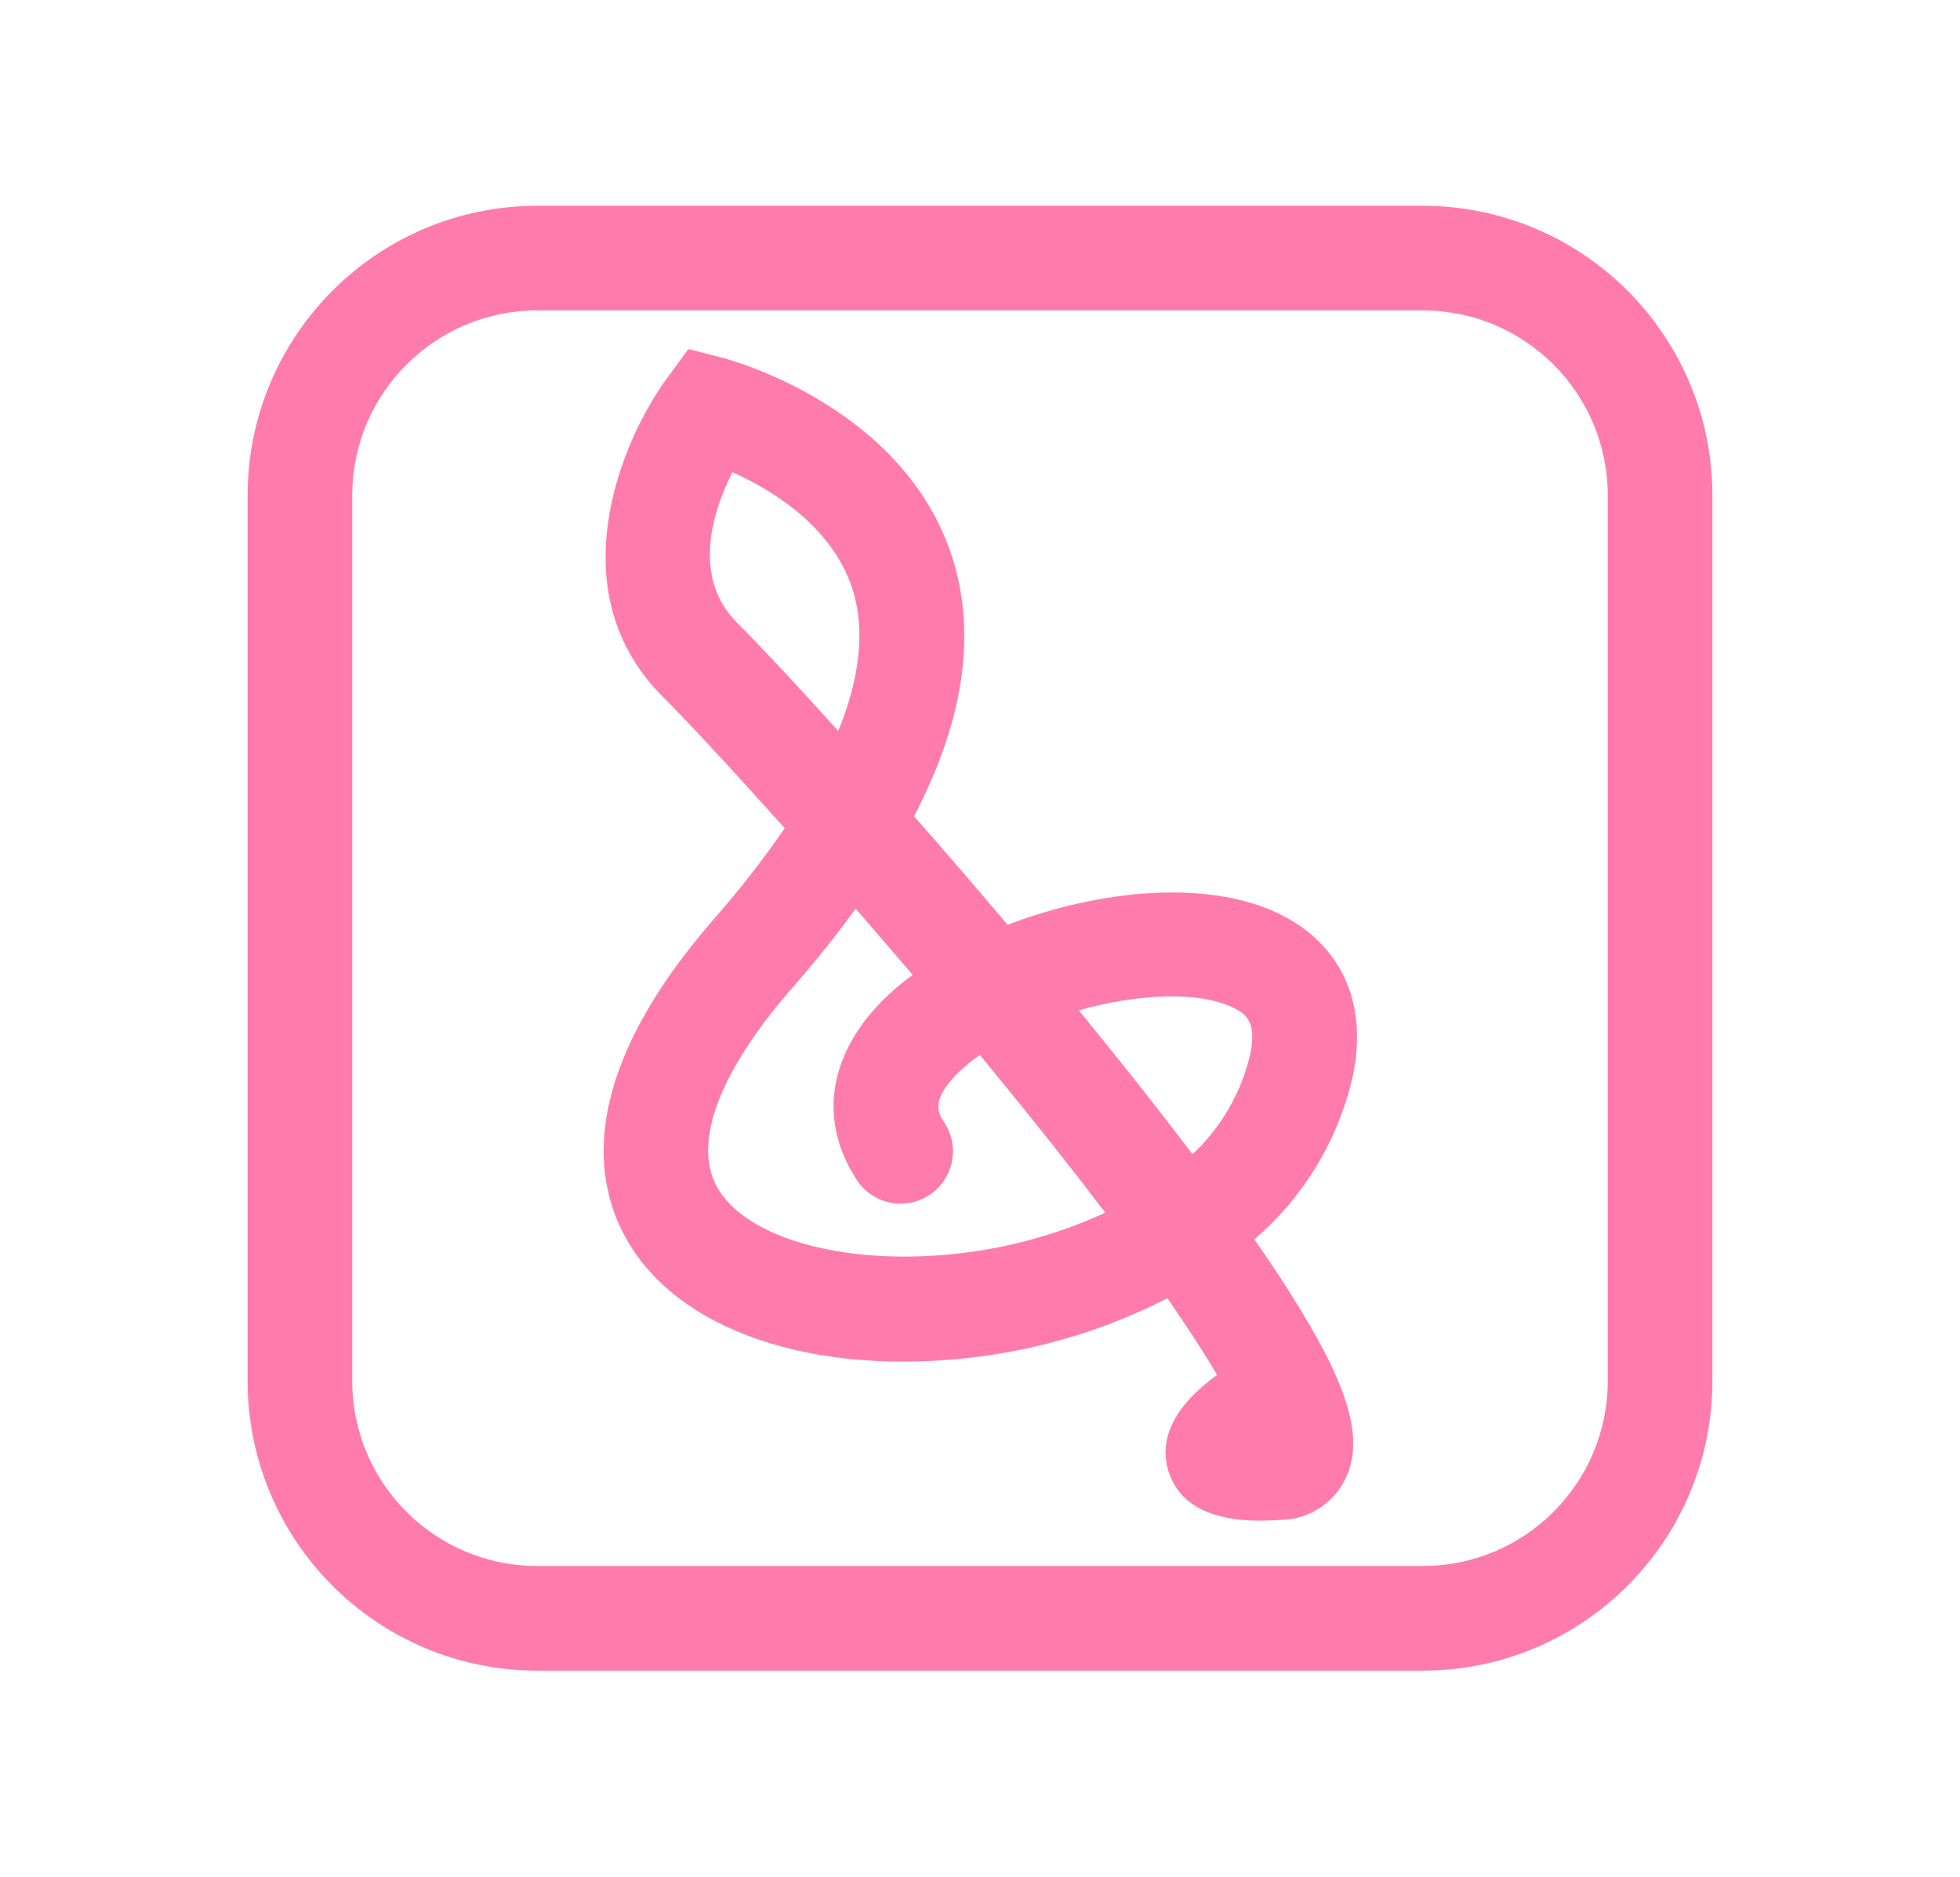
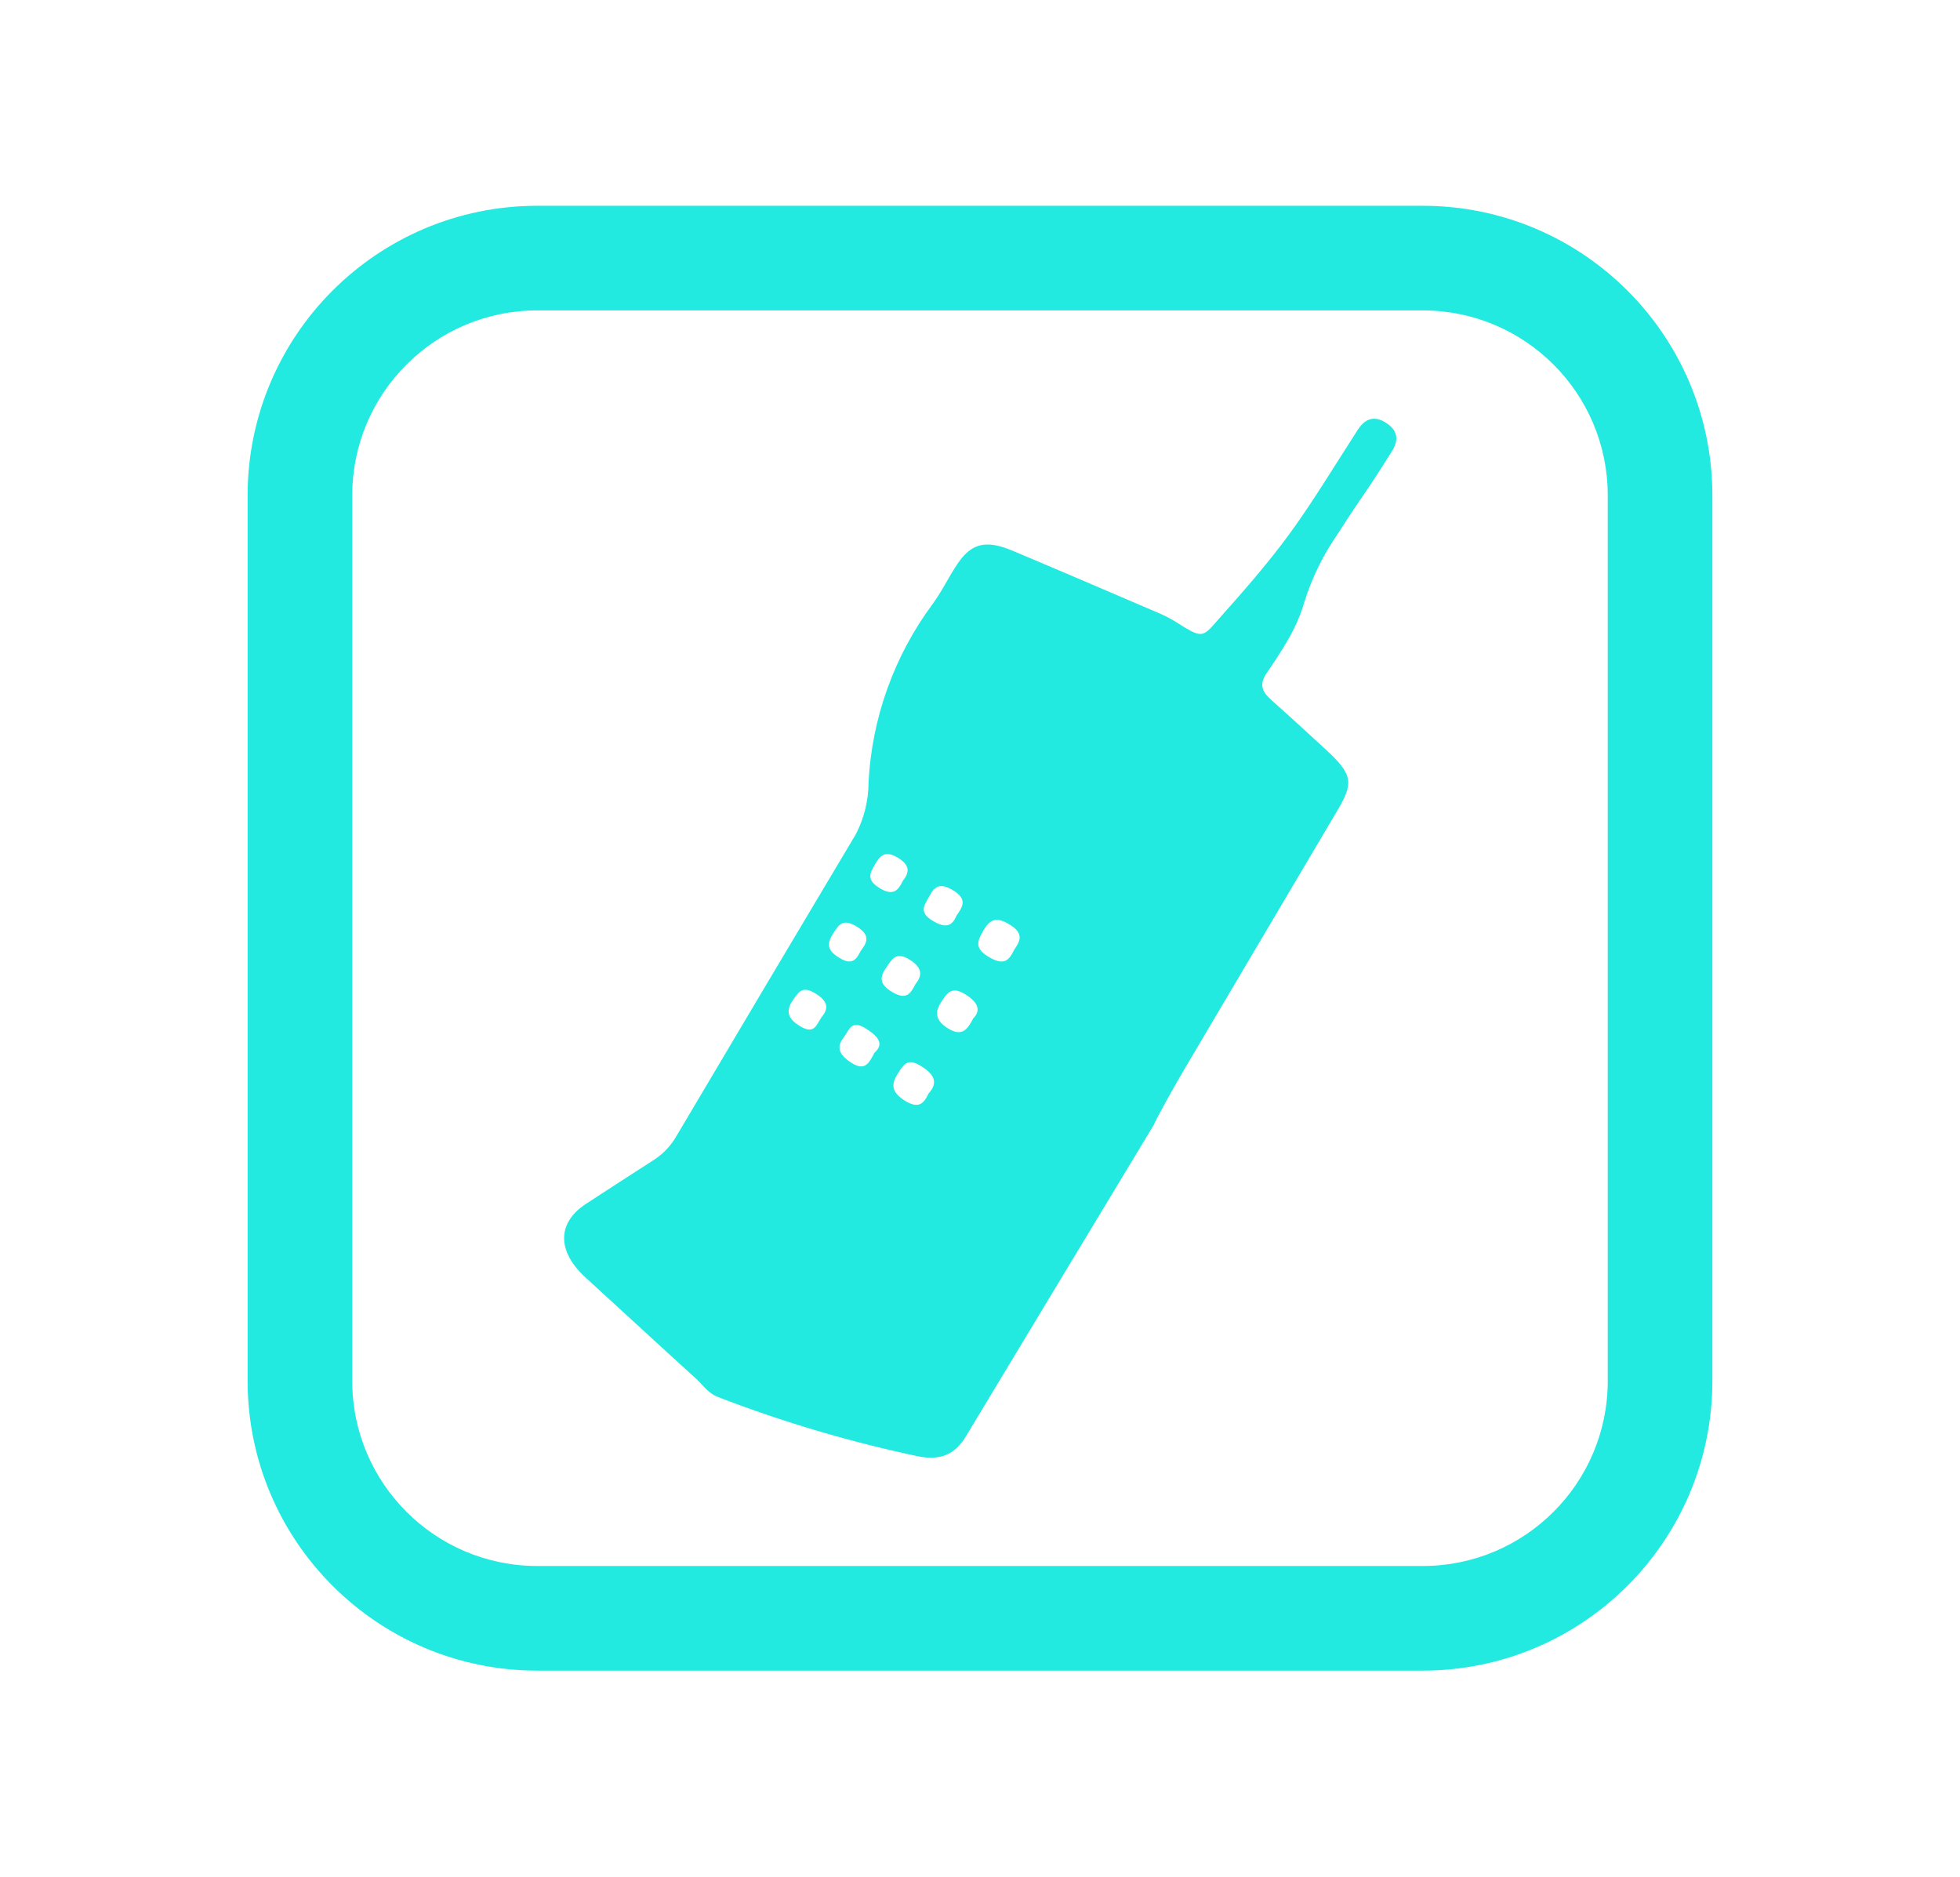
<svg xmlns="http://www.w3.org/2000/svg" viewBox="0 0 281 269">
  <defs>
-     <style>.cls-1{fill:#ff7bac;}</style>
+     <style>.cls-1{fill:#22eae0;}</style>
  </defs>
-   <g id="graphic-12" data-name="graphic">
+   <g id="graphic">
+     <path class="cls-1" d="M165.48,161.16c-9,14.91-18,29.8-27,44.75-1.49,2.5-3.54,3.51-6.78,2.88A186.73,186.73,0,0,1,103,200.3c-1.47-.54-2.18-1.71-3.19-2.64C94.49,192.84,89.26,188,84,183.19c-4.15-3.75-4.18-7.86,0-10.6,3.24-2.1,6.46-4.21,9.72-6.29A10,10,0,0,0,97,162.83q12.81-21.63,25.69-43.22a16.13,16.13,0,0,0,1.83-7.43,47,47,0,0,1,9.18-25.58c1.34-1.81,2.3-3.89,3.57-5.76,2-3,4.13-3.47,7.87-1.9,6.9,2.9,13.78,5.86,20.66,8.81a18.84,18.84,0,0,1,2.62,1.31c4.25,2.69,3.87,2.41,6.78-.86,10-11.19,11.42-14,19.41-26.51.92-1.44,2.19-2.29,4.08-1.09s1.77,2.67.84,4.14c-4.62,7.32-3.14,4.64-7.83,11.93A35.81,35.81,0,0,0,187,86.31c-1.07,3.81-3.25,7-5.41,10.2-1,1.47-.8,2.53.64,3.81,2.59,2.3,5.14,4.64,7.7,7,3.94,3.61,4.21,4.79,1.89,8.73q-11,18.62-22,37.2C168.29,155.82,165.38,161.09,165.48,161.16Zm-20.08-25c.84-1.21,1.46-2.31-.62-3.6s-2.94-.63-3.83.9-1.25,2.55.93,3.8S144.71,137.56,145.4,136.16ZM139.53,146c1-1,.9-2.14-1-3.37-2.1-1.37-2.73-.27-3.58,1s-1,2.51.82,3.71C137.84,148.69,138.65,147.7,139.53,146Zm-6.42,10.78c1.22-1.35,1.17-2.55-1-3.91-1.95-1.25-2.48-.33-3.28.85-1,1.54-1.25,2.74.92,4.09C131.71,159,132.43,158.22,133.11,156.79Zm-1.87-15.69c1-1.24,1.06-2.35-.87-3.54s-2.51,0-3.27,1.09c-.92,1.33-1.2,2.38.84,3.59S130.55,142.41,131.24,141.1Zm5.88-9.82c.88-1.23,1.65-2.36-.5-3.65-1.79-1.08-2.63-.61-3.36.82-.65,1.26-1.71,2.29.53,3.61C135.58,133.11,136.52,132.76,137.12,131.28Zm-11.76,19.66c1.45-1.27.55-2.37-1.24-3.49-2.13-1.34-2.4.31-3.15,1.27-1.14,1.43-.64,2.54,1.06,3.63C124,153.63,124.59,152.4,125.36,150.94Zm4.06-24.63c.92-1.16,1.17-2.2-.7-3.34s-2.57-.24-3.3,1-1.22,2.2.71,3.37S128.77,127.65,129.42,126.31Zm-6,10c.84-1.13,1.49-2.21-.63-3.49-1.91-1.15-2.51-.29-3.29.93-.88,1.37-1.11,2.42.85,3.58C122.11,138.42,122.76,137.61,123.39,136.34Zm-5.57,9.43c.88-1.06,1-2.15-1-3.34-1.83-1.1-2.33-.18-3.1.88-1.07,1.49-1,2.69,1,3.87S117,147,117.82,145.77Z" />
+   </g>
+   <g id="graphic-3" data-name="graphic">
    <path class="cls-1" d="M204,239.5H77A41.55,41.55,0,0,1,35.5,198V71A41.55,41.55,0,0,1,77,29.5H204A41.55,41.55,0,0,1,245.5,71V198A41.55,41.55,0,0,1,204,239.5ZM77,44.5A26.53,26.53,0,0,0,50.5,71V198A26.53,26.53,0,0,0,77,224.5H204A26.53,26.53,0,0,0,230.5,198V71A26.53,26.53,0,0,0,204,44.5Z" />
-     <path class="cls-1" d="M180.68,218c-4.53,0-11.17-.9-13.13-7-1.52-4.75.87-9.52,6.94-13.89-1.67-2.86-4-6.47-7.12-11a82.32,82.32,0,0,1-26.82,8.35c-23.72,3.1-43.75-3.69-51-17.3-4.66-8.68-6.2-23.62,12.86-45.48a138.28,138.28,0,0,0,10.09-12.95c-8-8.93-14.35-15.74-17.34-18.71-15.19-15-6.29-36.6.54-45.9l3-4.08,4.91,1.26c1.06.28,26.17,7,33,28.87,3.39,10.94,1.52,23.27-5.57,36.84,4.29,4.88,8.83,10.14,13.42,15.57,13.34-5.13,29.34-6.64,39.61-1.23,8.64,4.55,12.18,13.15,9.72,23.61a43.57,43.57,0,0,1-13.95,22.72c1.21,1.75,2.34,3.42,3.4,5,9.5,14.49,12.31,22.48,10,28.52a10.47,10.47,0,0,1-9.54,6.69C182.89,217.93,181.86,218,180.68,218Zm-58-87.74q-4,5.52-9,11.25c-10.48,12-14.37,22.15-10.94,28.54,4.12,7.69,19.21,11.68,35.88,9.5a68.5,68.5,0,0,0,19.84-5.7c-4.41-5.82-9.76-12.61-16.27-20.53l-1.71-2.08a22.84,22.84,0,0,0-3.82,3.29c-3.18,3.5-2.07,5.18-1.27,6.4a7.5,7.5,0,0,1-12.55,8.23c-5.25-8-4.26-17,2.72-24.71a35.4,35.4,0,0,1,5.29-4.69C128.06,136.5,125.32,133.31,122.66,130.25Zm32,14.59,1.5,1.85q8.28,10.16,14.79,18.78a28.69,28.69,0,0,0,8.19-14c1.21-5.14-.78-6.19-2.1-6.89C172.1,142,163.14,142.45,154.64,144.84ZM105,67.69c-2.83,5.63-5.9,15.07.73,21.64,2.73,2.71,7.91,8.22,14.45,15.45,3.12-7.65,3.85-14.42,2.1-20.13C119.43,75.49,110.65,70.23,105,67.69Z" />
  </g>
</svg>
